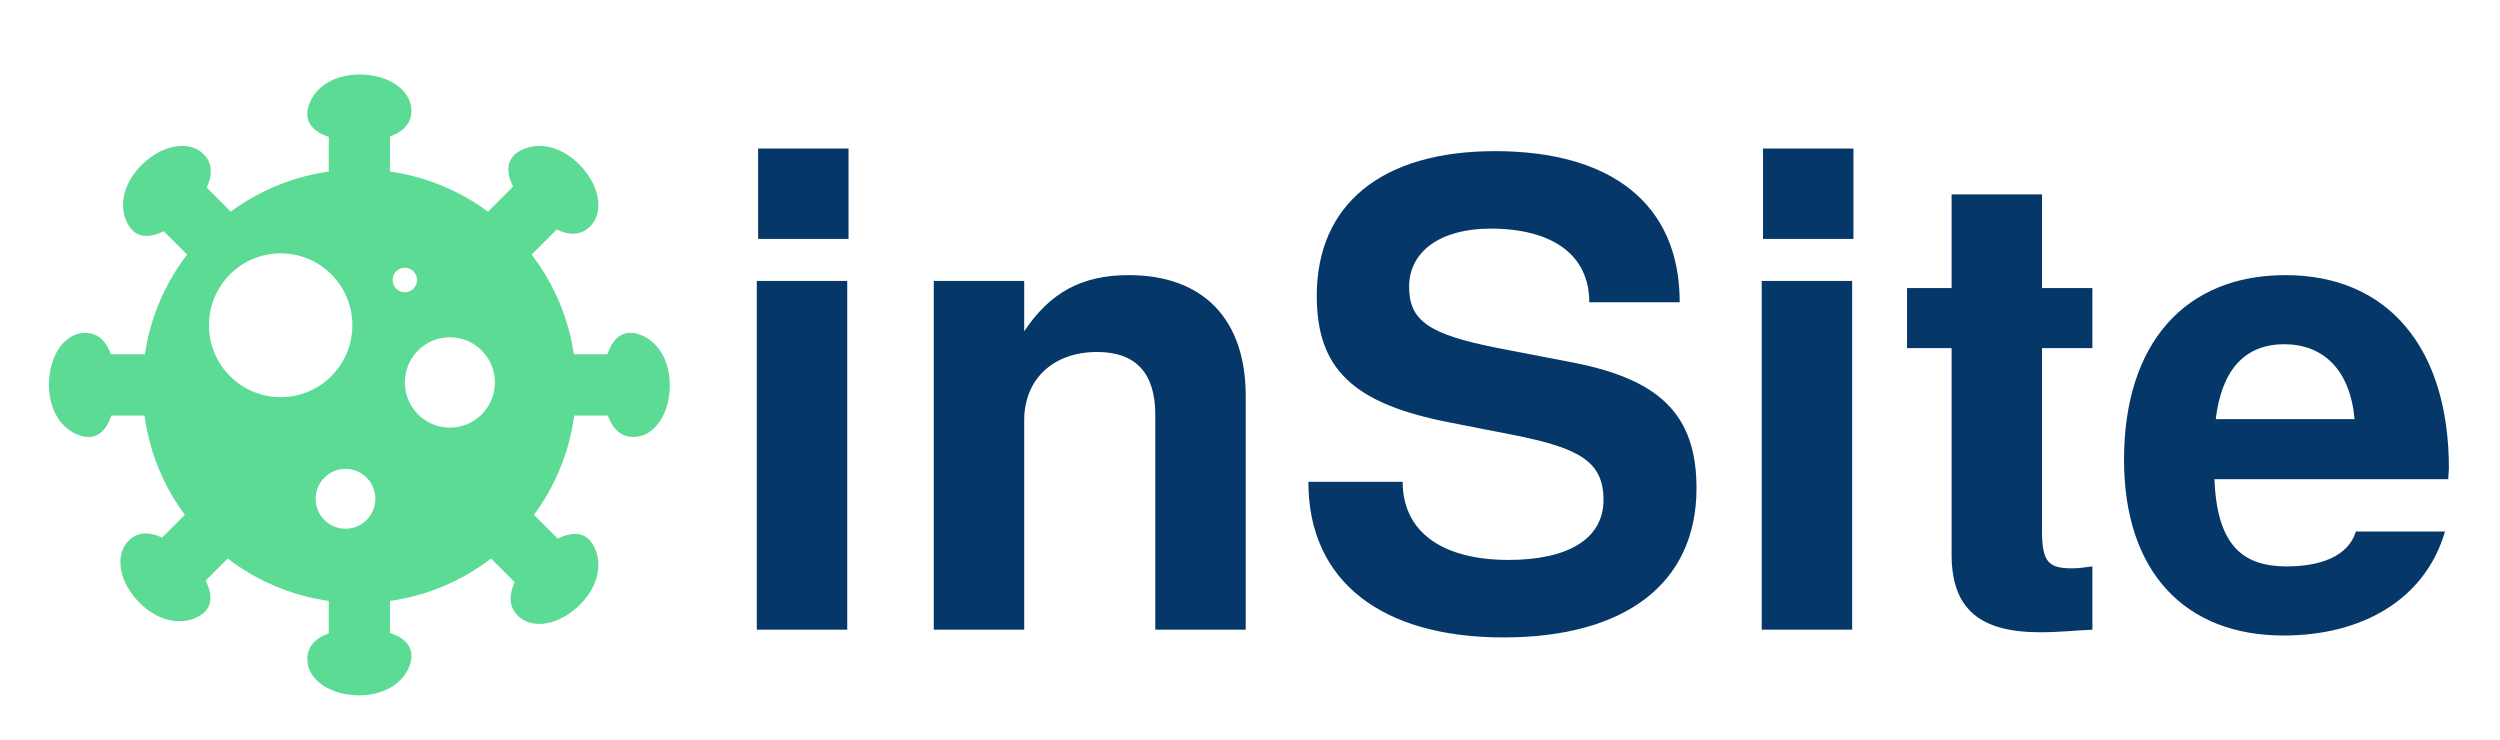
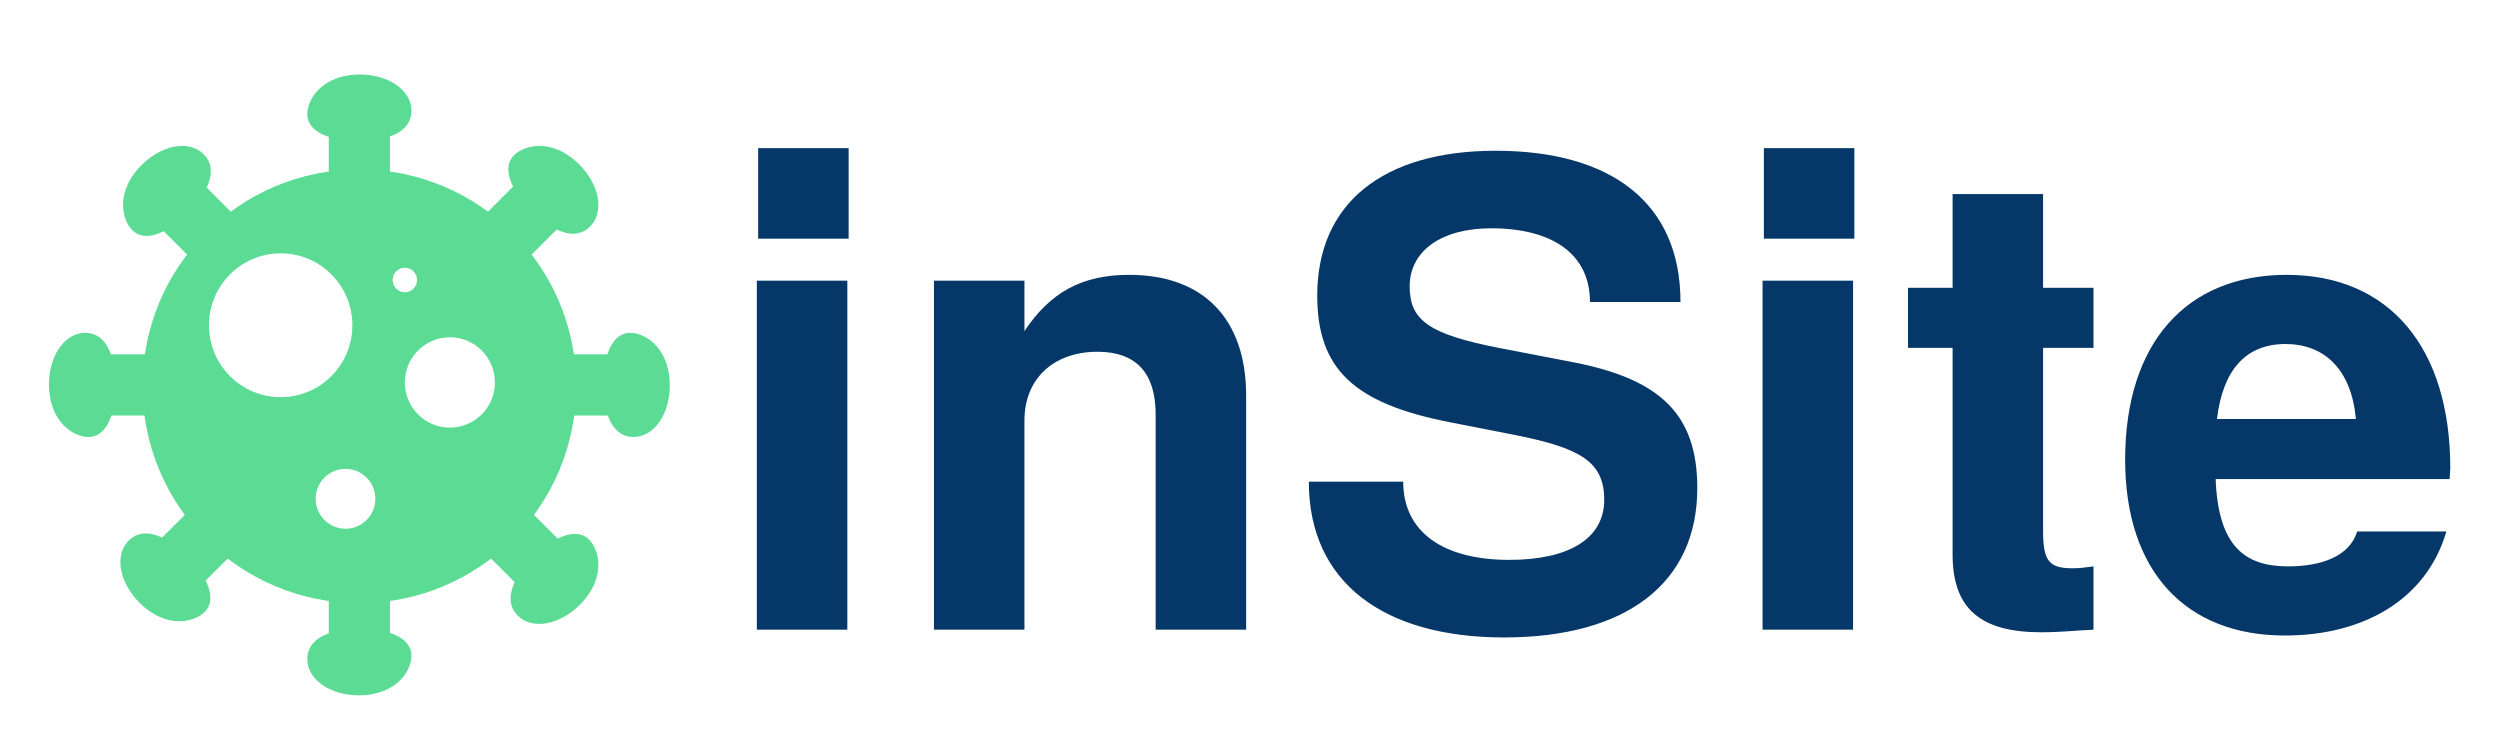
- <svg xmlns="http://www.w3.org/2000/svg" style="isolation:isolate" viewBox="0 0 1200 355" width="1200pt" height="355pt">
+ <svg xmlns="http://www.w3.org/2000/svg" style="isolation:isolate" viewBox="0 0 500 147.9" width="500pt" height="147.9pt">
  <defs>
-     <clipPath id="_clipPath_Ce2kN0d562VVnvbGN0g80blyvN8TajOv">
-       <rect width="1200" height="355" />
+     <clipPath id="_clipPath_MGWeqwkTpIKu6jeYee9C0hPzKEywQlq3">
+       <rect width="500" height="147.9" />
    </clipPath>
  </defs>
-   <g clip-path="url(#_clipPath_Ce2kN0d562VVnvbGN0g80blyvN8TajOv)">
-     <g>
+   <g clip-path="url(#_clipPath_MGWeqwkTpIKu6jeYee9C0hPzKEywQlq3)">
+     <clipPath id="_clipPath_wcjMebdZC15PMJQOfCF8EPrVxtSqXe9m">
+       <rect x="0" y="0" width="500" height="147.917" transform="matrix(1,0,0,1,0,0)" fill="rgb(255,255,255)" />
+     </clipPath>
+     <g clip-path="url(#_clipPath_wcjMebdZC15PMJQOfCF8EPrVxtSqXe9m)">
      <g>
-         <circle vector-effect="non-scaling-stroke" cx="172.5" cy="185.401" r="104.09" fill="rgb(92,219,149)" />
        <g>
-           <path d=" M 157.81 60.943 L 187.19 60.943 L 187.19 97.878 L 157.81 97.878 L 157.81 60.943 Z " fill="rgb(92,219,149)" />
-           <path d=" M 147.891 51.709 C 150.075 43.02 158.987 35.76 172.655 35.76 C 186.322 35.76 196.495 42.927 197.418 51.709 C 198.549 62.464 187.771 67.599 172.655 67.659 C 156.583 67.722 145.216 62.356 147.891 51.709 Z " fill="rgb(92,219,149)" />
-           <path d=" M 187.19 308.577 L 157.81 308.577 L 157.81 271.642 L 187.19 271.642 L 187.19 308.577 Z " fill="rgb(92,219,149)" />
-           <path d=" M 197.109 317.811 C 194.925 326.5 186.013 333.76 172.345 333.76 C 158.678 333.76 148.505 326.593 147.582 317.811 C 146.451 307.056 157.229 301.921 172.345 301.861 C 188.417 301.798 199.784 307.164 197.109 317.811 Z " fill="rgb(92,219,149)" />
+           <g>
+             <circle vector-effect="non-scaling-stroke" cx="71.875" cy="77.251" r="43.371" fill="rgb(92,219,149)" />
+             <g>
+               <path d=" M 65.754 25.393 L 77.996 25.393 L 77.996 40.783 L 65.754 40.783 L 65.754 25.393 Z " fill="rgb(92,219,149)" />
+               <path d=" M 61.621 21.545 C 62.531 17.925 66.245 14.9 71.94 14.9 C 77.634 14.9 81.873 17.886 82.258 21.545 C 82.729 26.027 78.238 28.166 71.94 28.191 C 65.243 28.217 60.507 25.982 61.621 21.545 Z " fill="rgb(92,219,149)" />
+               <path d=" M 77.996 128.574 L 65.754 128.574 L 65.754 113.184 L 77.996 113.184 L 77.996 128.574 Z " fill="rgb(92,219,149)" />
+               <path d=" M 82.129 132.421 C 81.219 136.042 77.505 139.067 71.81 139.067 C 66.116 139.067 61.877 136.08 61.493 132.421 C 61.021 127.94 65.512 125.8 71.81 125.775 C 78.507 125.749 83.243 127.985 82.129 132.421 Z " fill="rgb(92,219,149)" />
+             </g>
+             <g>
+               <path d=" M 20.285 83.104 L 20.285 78.557 L 20.285 70.863 L 35.674 70.863 L 35.674 83.104 L 20.285 83.104 Z " fill="rgb(92,219,149)" />
+               <path d=" M 16.437 87.237 C 12.817 86.327 9.792 82.614 9.792 76.919 C 9.792 71.224 12.778 66.985 16.437 66.601 C 20.918 66.13 23.058 70.62 23.083 76.919 C 23.109 83.615 20.873 88.352 16.437 87.237 Z " fill="rgb(92,219,149)" />
+               <path d=" M 123.465 70.863 L 123.465 83.104 L 108.076 83.104 L 108.076 70.863 L 123.465 70.863 Z " fill="rgb(92,219,149)" />
+               <path d=" M 127.313 66.73 C 130.933 67.64 133.958 71.353 133.958 77.048 C 133.958 82.743 130.972 86.981 127.313 87.366 C 122.832 87.837 120.692 83.346 120.667 77.048 C 120.641 70.351 122.877 65.615 127.313 66.73 Z " fill="rgb(92,219,149)" />
+             </g>
+             <g>
+               <path d=" M 31.334 44.832 L 39.99 36.175 L 50.873 47.058 L 42.216 55.714 L 31.334 44.832 Z " fill="rgb(92,219,149)" />
+               <path d=" M 25.691 45.033 C 23.775 41.83 24.262 37.065 28.288 33.038 C 32.315 29.011 37.424 28.126 40.283 30.441 C 43.785 33.277 42.123 37.965 37.686 42.436 C 32.97 47.19 28.04 48.958 25.691 45.033 Z " fill="rgb(92,219,149)" />
+               <path d=" M 112.95 109.135 L 104.294 117.791 L 93.412 106.909 L 102.068 98.253 L 112.95 109.135 Z " fill="rgb(92,219,149)" />
+               <path d=" M 118.593 108.933 C 120.51 112.137 120.023 116.902 115.996 120.928 C 111.97 124.955 106.861 125.841 104.001 123.525 C 100.499 120.69 102.162 116.001 106.598 111.53 C 111.315 106.777 116.245 105.008 118.593 108.933 Z " fill="rgb(92,219,149)" />
+             </g>
+             <g>
+               <path d=" M 104.027 35.908 L 112.683 44.564 L 101.801 55.447 L 93.145 46.79 L 104.027 35.908 Z " fill="rgb(92,219,149)" />
+               <path d=" M 103.825 30.265 C 107.029 28.348 111.793 28.835 115.82 32.862 C 119.847 36.889 120.733 41.998 118.417 44.857 C 115.582 48.359 110.893 46.696 106.422 42.26 C 101.668 37.544 99.9 32.614 103.825 30.265 Z " fill="rgb(92,219,149)" />
+               <path d=" M 39.723 117.524 L 31.067 108.868 L 41.949 97.986 L 50.605 106.642 L 39.723 117.524 Z " fill="rgb(92,219,149)" />
+               <path d=" M 39.925 123.167 C 36.721 125.084 31.957 124.597 27.93 120.57 C 23.903 116.543 23.018 111.435 25.333 108.575 C 28.168 105.073 32.857 106.736 37.328 111.172 C 42.082 115.888 43.85 120.818 39.925 123.167 Z " fill="rgb(92,219,149)" />
+             </g>
+             <ellipse vector-effect="non-scaling-stroke" cx="56.136" cy="65.05" rx="14.34" ry="14.382" fill="rgb(255,255,255)" />
+             <ellipse vector-effect="non-scaling-stroke" cx="69.101" cy="99.759" rx="5.97" ry="5.987" fill="rgb(255,255,255)" />
+             <ellipse vector-effect="non-scaling-stroke" cx="89.976" cy="76.49" rx="9.007" ry="9.033" fill="rgb(255,255,255)" />
+             <ellipse vector-effect="non-scaling-stroke" cx="80.969" cy="55.999" rx="2.443" ry="2.45" fill="rgb(255,255,255)" />
+           </g>
        </g>
-         <g>
-           <path d=" M 48.683 199.45 L 48.683 188.537 L 48.683 170.07 L 85.618 170.07 L 85.618 199.45 L 48.683 199.45 Z " fill="rgb(92,219,149)" />
-           <path d=" M 39.449 209.369 C 30.76 207.185 23.5 198.273 23.5 184.605 C 23.5 170.938 30.667 160.765 39.449 159.842 C 50.204 158.711 55.339 169.489 55.399 184.605 C 55.462 200.677 50.096 212.044 39.449 209.369 Z " fill="rgb(92,219,149)" />
-           <path d=" M 296.317 170.07 L 296.317 199.45 L 259.382 199.45 L 259.382 170.07 L 296.317 170.07 Z " fill="rgb(92,219,149)" />
-           <path d=" M 305.551 160.151 C 314.24 162.335 321.5 171.247 321.5 184.915 C 321.5 198.582 314.333 208.755 305.551 209.678 C 294.796 210.809 289.661 200.031 289.601 184.915 C 289.538 168.843 294.904 157.476 305.551 160.151 Z " fill="rgb(92,219,149)" />
+         <clipPath id="_clipPath_kEMmwNXbBQ1baQCkHPghYOzmATi7YTPk">
+           <rect x="142.708" y="0" width="347.5" height="153.967" transform="matrix(1,0,0,1,0,0)" fill="rgb(255,255,255)" />
+         </clipPath>
+         <g clip-path="url(#_clipPath_kEMmwNXbBQ1baQCkHPghYOzmATi7YTPk)">
+           <g>
+             <g clip-path="url(#_clipPath_w26sRjBFB9sgq2whvpdM8ZNEKohXJOcK)">
+               <text transform="matrix(0.417,0,0,0.417,142.708,125.938)" style="font-family:'Helvetica Neue';font-weight:700;font-size:310px;font-style:normal;font-variant-ligatures:none;fill:#053868;stroke:none;">inSite</text>
+             </g>
+             <defs>
+               <clipPath id="_clipPath_w26sRjBFB9sgq2whvpdM8ZNEKohXJOcK">
+                 <rect x="0" y="0" width="834" height="369.52" transform="matrix(0.417,0,0,0.417,142.708,0)" />
+               </clipPath>
+             </defs>
+           </g>
        </g>
-         <g>
-           <path d=" M 75.202 107.596 L 95.977 86.821 L 122.094 112.938 L 101.319 133.713 L 75.202 107.596 Z " fill="rgb(92,219,149)" />
-           <path d=" M 61.659 108.08 C 57.059 100.391 58.228 88.956 67.892 79.292 C 77.556 69.627 89.817 67.502 96.68 73.059 C 105.084 79.864 101.094 91.117 90.447 101.847 C 79.128 113.256 67.296 117.5 61.659 108.08 Z " fill="rgb(92,219,149)" />
-           <path d=" M 271.081 261.924 L 250.306 282.699 L 224.188 256.582 L 244.963 235.807 L 271.081 261.924 Z " fill="rgb(92,219,149)" />
-           <path d=" M 284.623 261.44 C 289.224 269.129 288.055 280.564 278.391 290.228 C 268.727 299.893 256.466 302.018 249.603 296.461 C 241.198 289.656 245.189 278.403 255.835 267.673 C 267.155 256.264 278.987 252.02 284.623 261.44 Z " fill="rgb(92,219,149)" />
-         </g>
-         <g>
-           <path d=" M 249.664 86.179 L 270.439 106.954 L 244.322 133.072 L 223.547 112.297 L 249.664 86.179 Z " fill="rgb(92,219,149)" />
-           <path d=" M 249.18 72.637 C 256.869 68.036 268.304 69.205 277.968 78.869 C 287.633 88.533 289.758 100.794 284.201 107.657 C 277.396 116.062 266.143 112.071 255.413 101.425 C 244.004 90.105 239.76 78.273 249.18 72.637 Z " fill="rgb(92,219,149)" />
-           <path d=" M 95.336 282.058 L 74.561 261.283 L 100.678 235.166 L 121.453 255.941 L 95.336 282.058 Z " fill="rgb(92,219,149)" />
-           <path d=" M 95.82 295.601 C 88.131 300.201 76.696 299.032 67.032 289.368 C 57.367 279.704 55.242 267.443 60.799 260.58 C 67.604 252.176 78.857 256.166 89.587 266.813 C 100.996 278.132 105.24 289.964 95.82 295.601 Z " fill="rgb(92,219,149)" />
-         </g>
-         <ellipse vector-effect="non-scaling-stroke" cx="134.725" cy="156.12" rx="34.417" ry="34.516" fill="rgb(255,255,255)" />
-         <ellipse vector-effect="non-scaling-stroke" cx="165.842" cy="239.422" rx="14.328" ry="14.369" fill="rgb(255,255,255)" />
-         <ellipse vector-effect="non-scaling-stroke" cx="215.943" cy="183.577" rx="21.618" ry="21.68" fill="rgb(255,255,255)" />
-         <ellipse vector-effect="non-scaling-stroke" cx="194.325" cy="134.399" rx="5.864" ry="5.881" fill="rgb(255,255,255)" />
      </g>
    </g>
-     <g clip-path="url(#_clipPath_nj8FnPuZxh3jCUsEN6AKV2It4x0UuP7J)">
-       <text transform="matrix(1,0,0,1,342.5,302.25)" style="font-family:'Helvetica Neue';font-weight:700;font-size:310px;font-style:normal;fill:#053868;stroke:none;">inSite</text>
-     </g>
-     <defs>
-       <clipPath id="_clipPath_nj8FnPuZxh3jCUsEN6AKV2It4x0UuP7J">
-         <rect x="0" y="0" width="834" height="369.52" transform="matrix(1,0,0,1,342.5,0)" />
-       </clipPath>
-     </defs>
  </g>
</svg>
